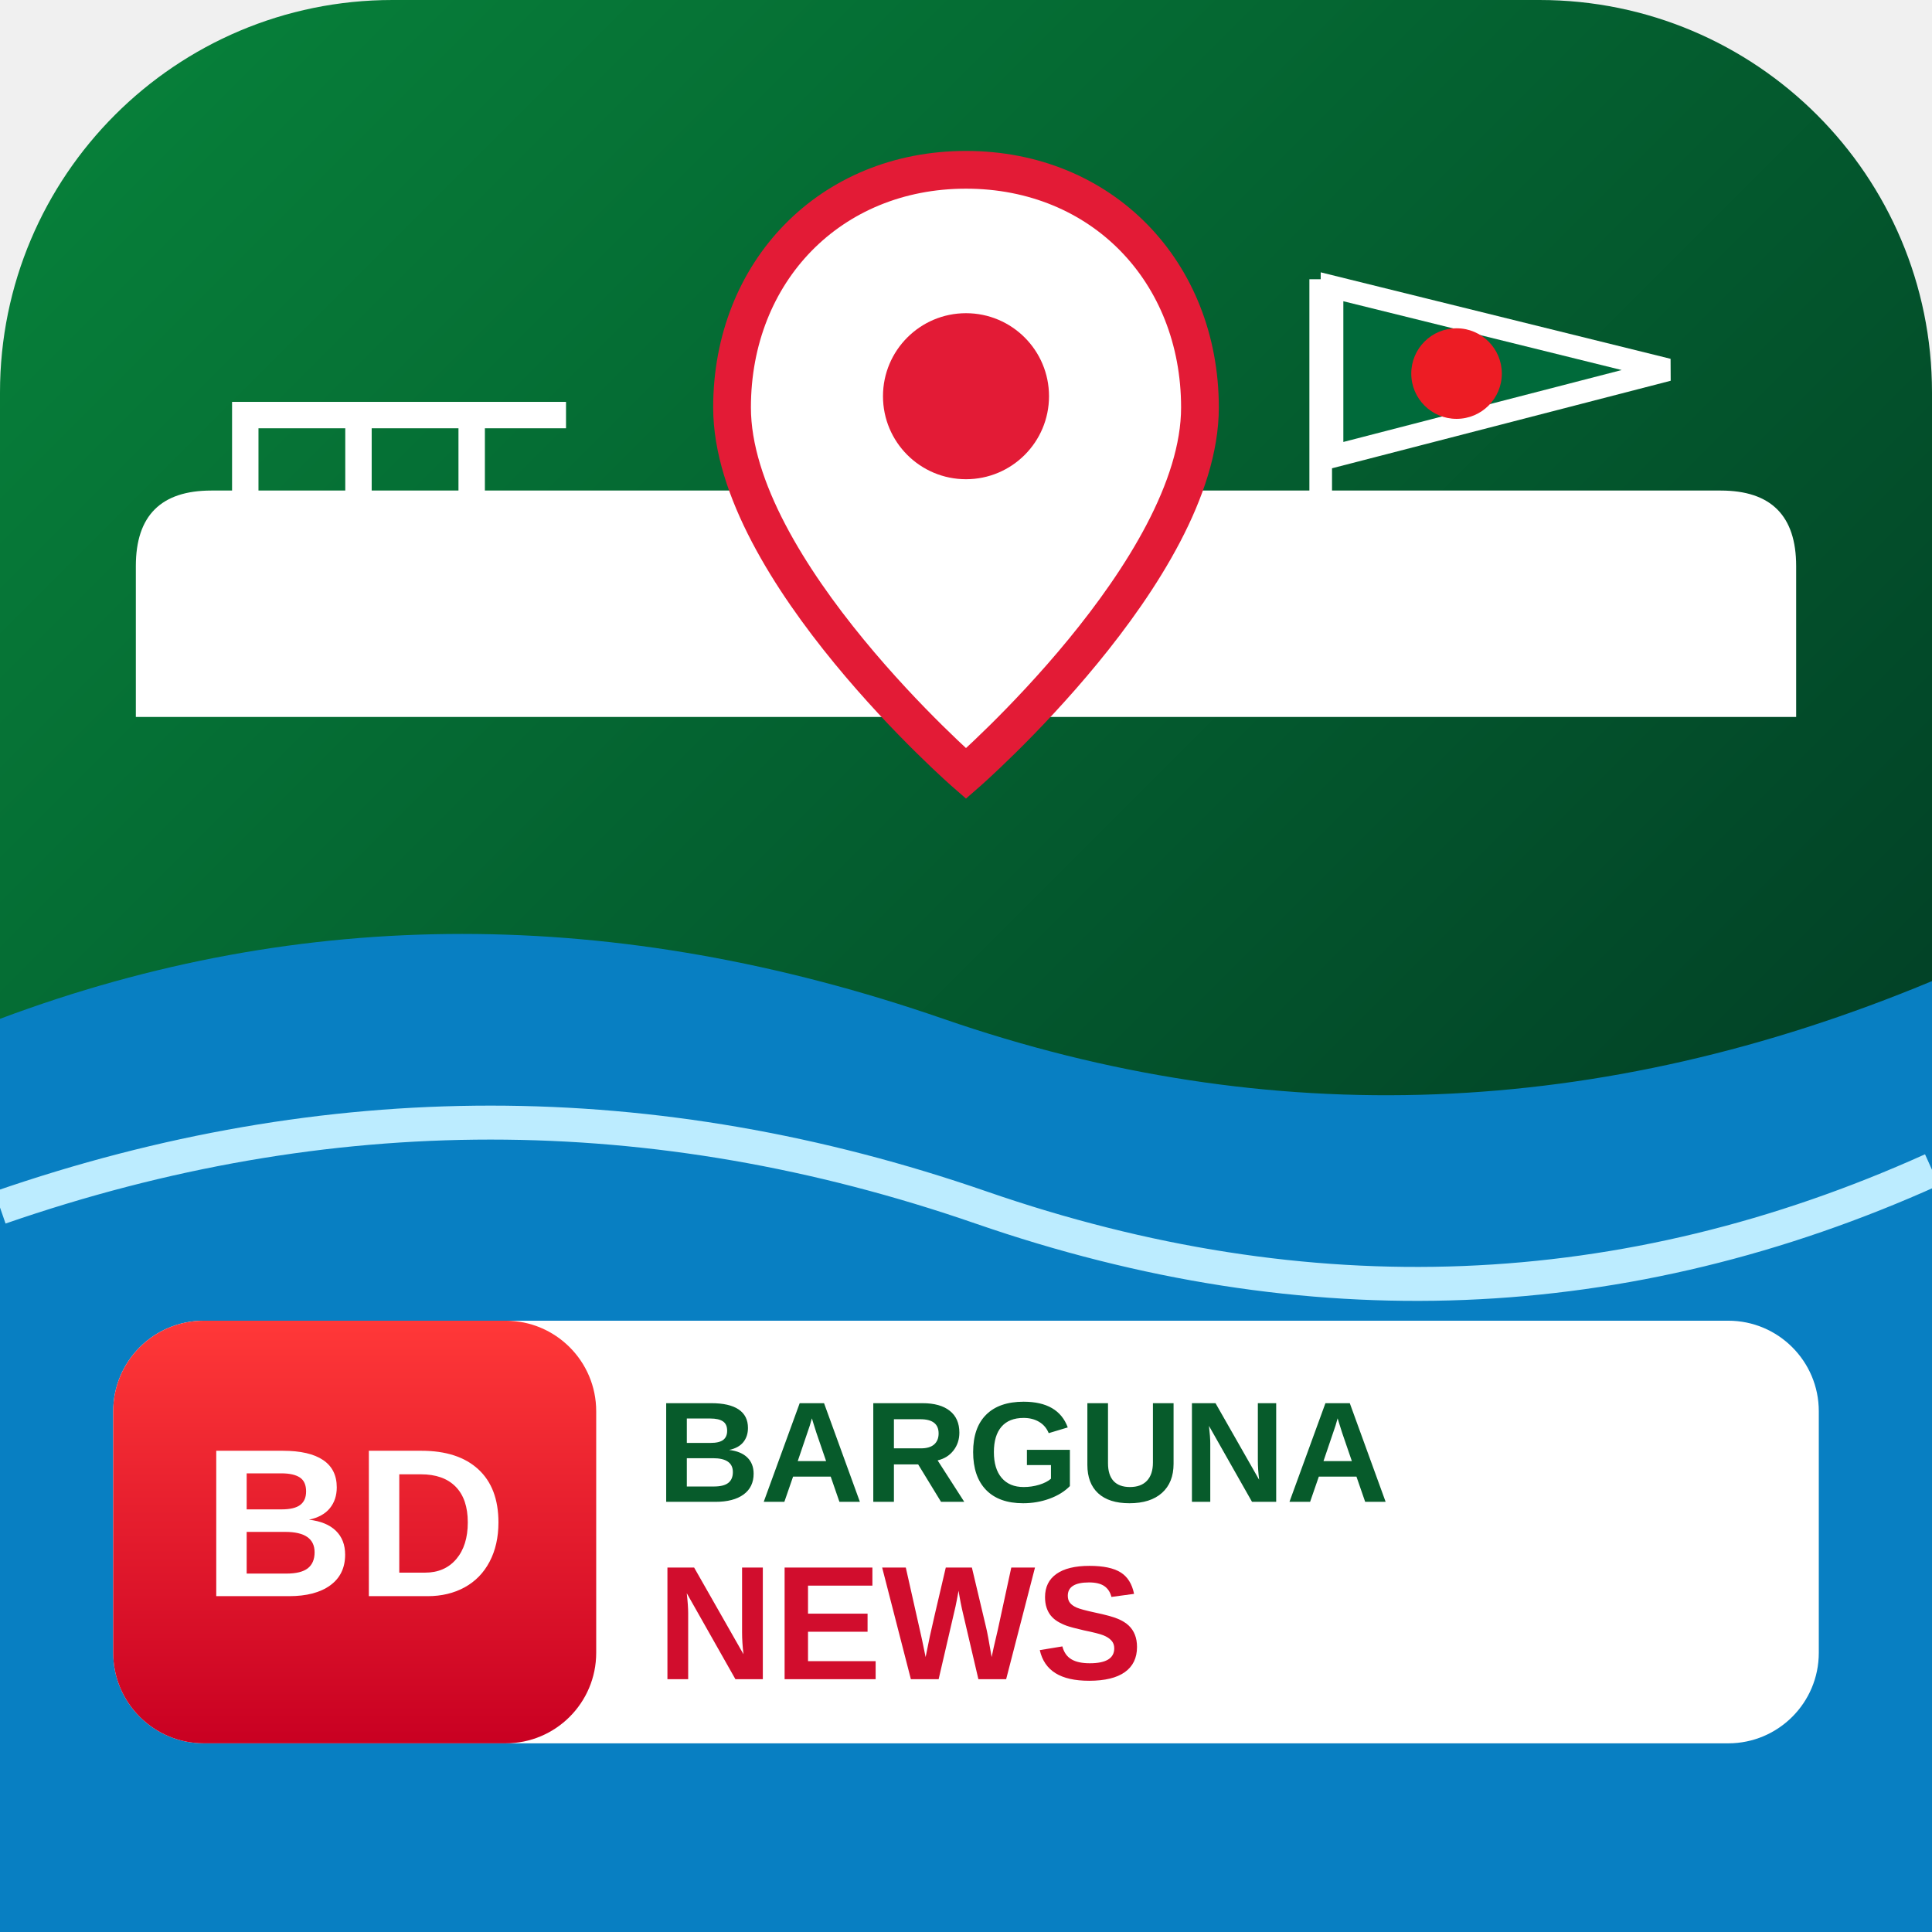
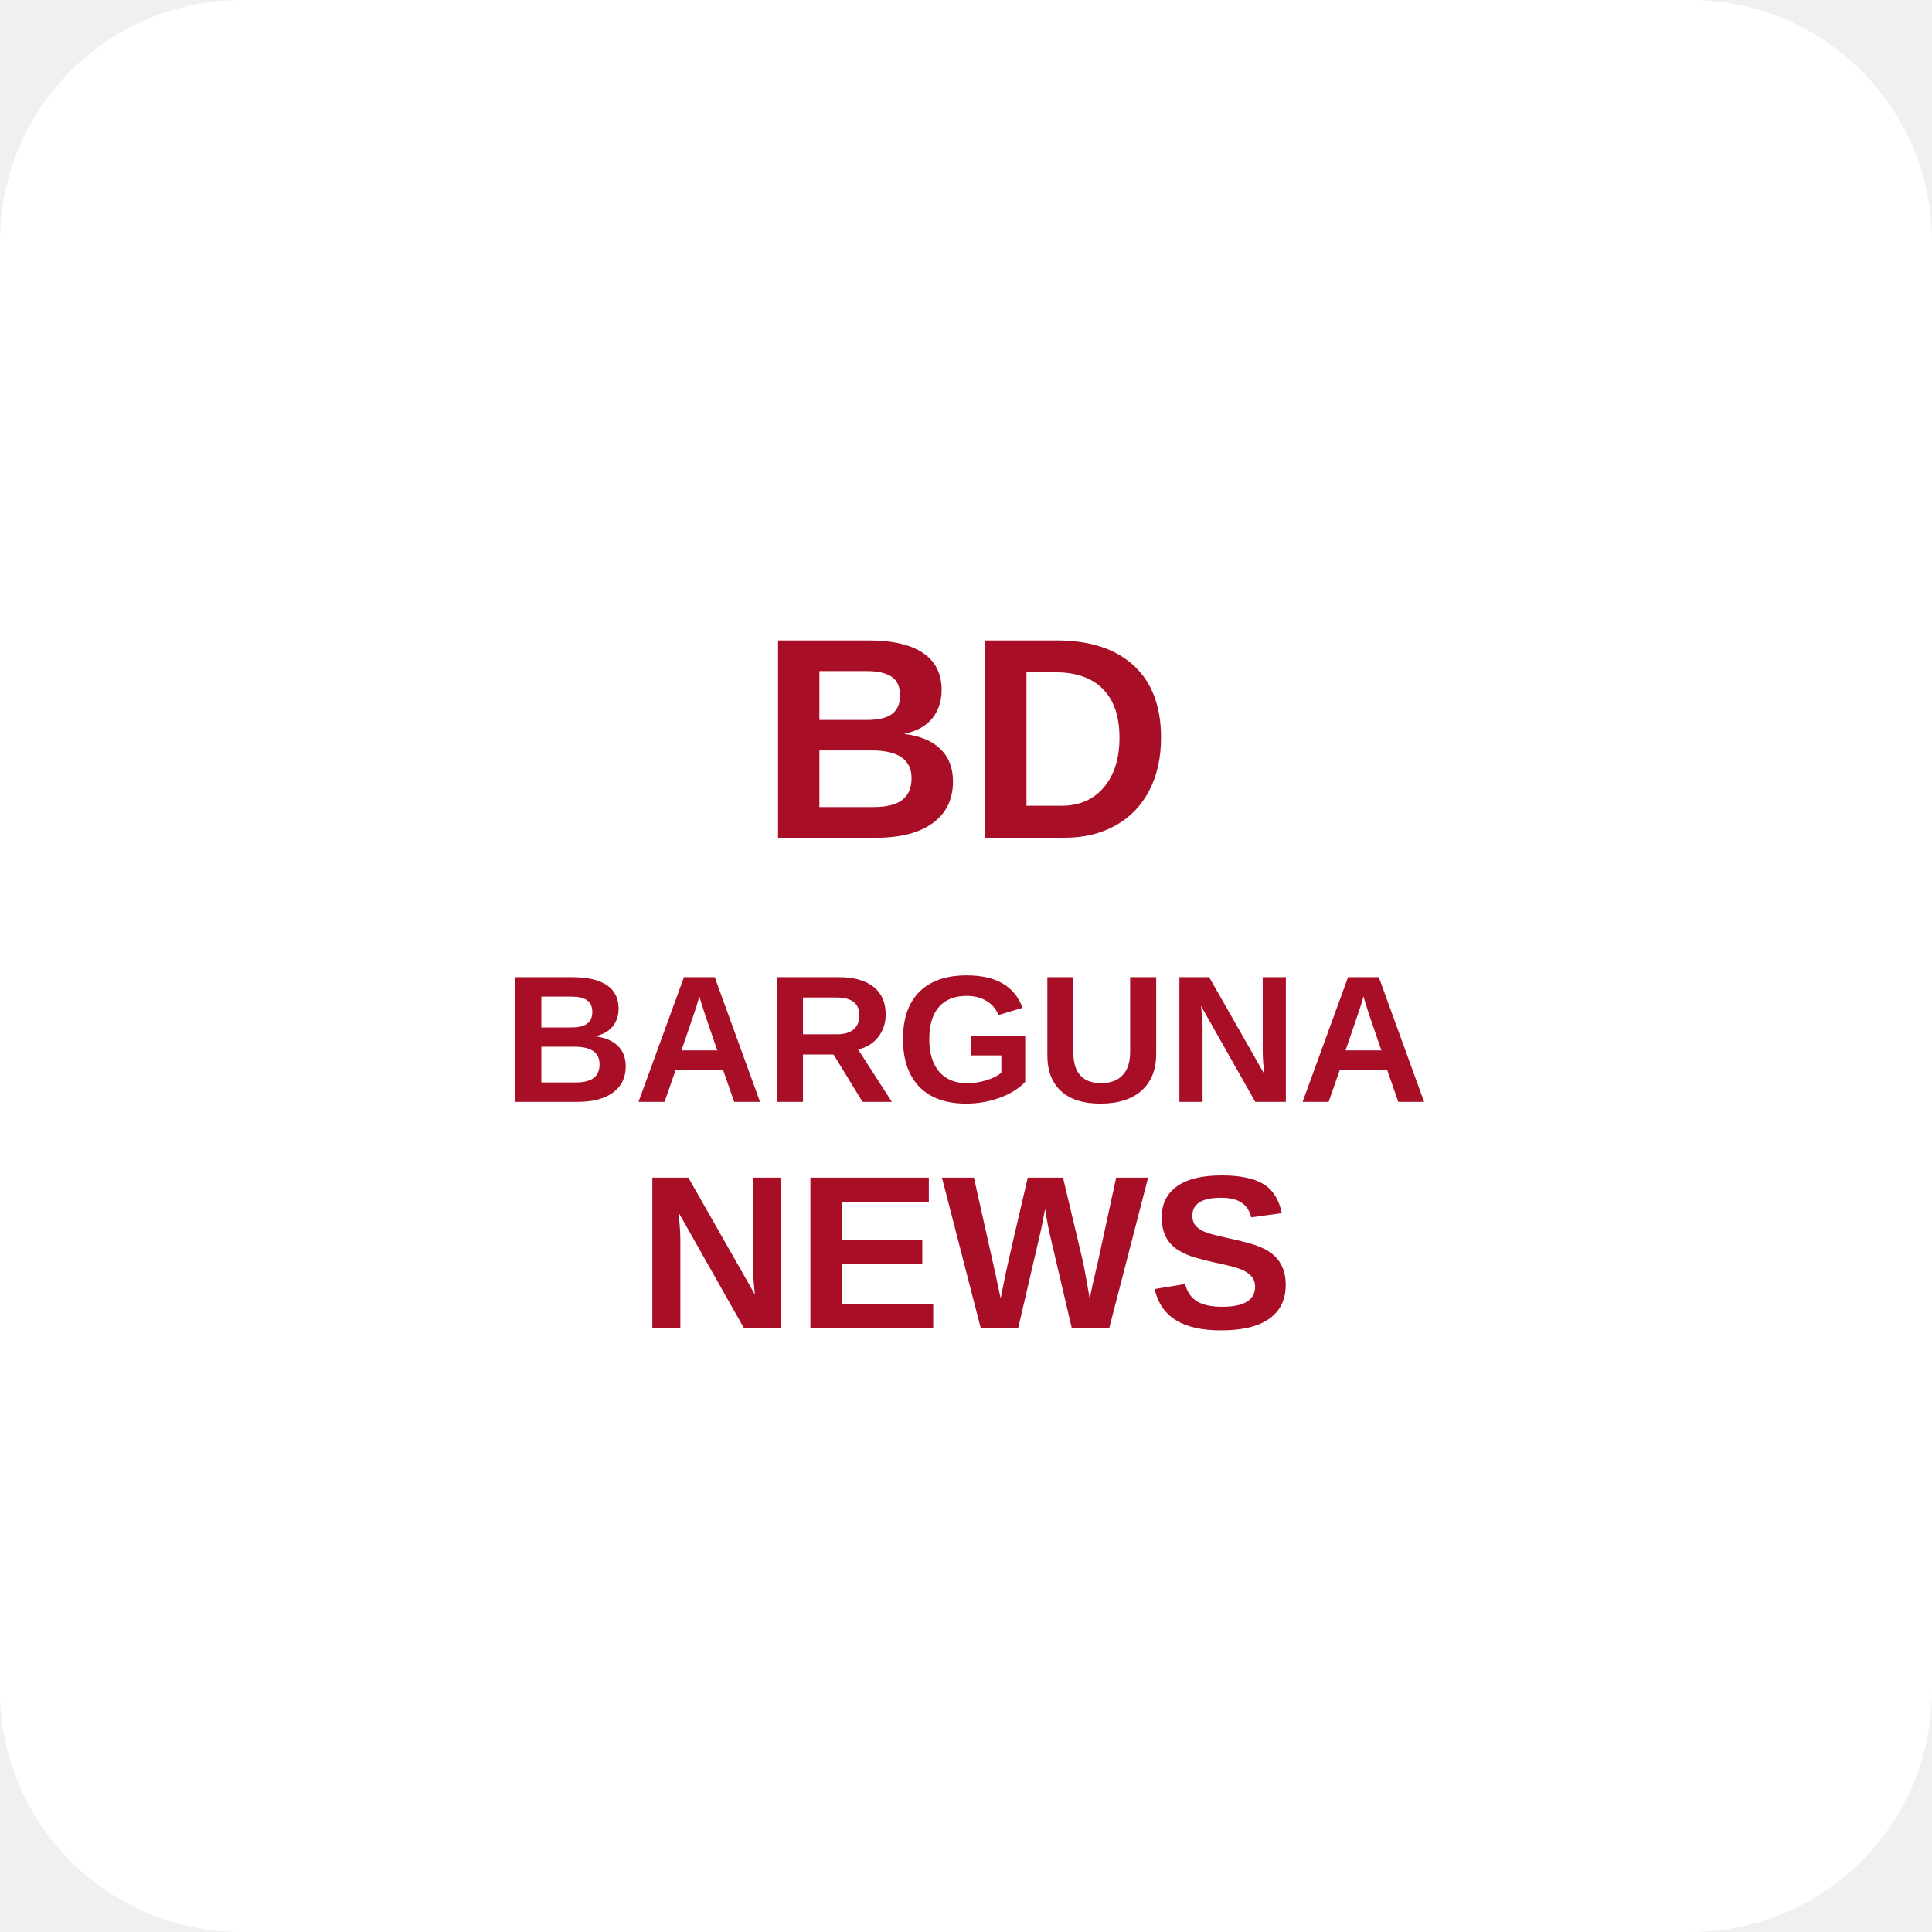
<svg xmlns="http://www.w3.org/2000/svg" viewBox="0 0 512 512">
-   <defs>
-     <linearGradient id="g" x2="1" y2="1">
-       <stop stop-color="#07843b" />
-       <stop offset="1" stop-color="#002d20" />
-     </linearGradient>
-     <linearGradient id="r" x2="0" y2="1">
-       <stop stop-color="#ff3838" />
-       <stop offset="1" stop-color="#c90022" />
-     </linearGradient>
-   </defs>
-   <rect width="512" height="512" rx="104" fill="url(#g)" />
-   <path d="M0 270Q120 225 250 270T512 260V512H0Z" fill="#087fc2" />
-   <path d="M0 320Q130 275 260 320T512 310" fill="none" stroke="#bcecff" stroke-width="9" />
-   <path d="M36 190V150Q36 130 56 130H456Q476 130 476 150V190Z" fill="#fff" />
-   <path d="M65 150V110H150M95 145V112M125 145V112" stroke="#fff" stroke-width="7" fill="none" />
-   <path d="M256 45C220 45 194 72 194 108C194 151 256 205 256 205S318 151 318 108C318 72 292 45 256 45Z" fill="#fff" stroke="#e31b36" stroke-width="10" />
-   <circle cx="256" cy="105" r="22" fill="#e31b36" />
-   <path d="M350 74V155M353 76L442 98L353 121Z" stroke="#fff" stroke-width="6" fill="#006a3a" />
-   <circle cx="386" cy="99" r="12" fill="#ed1c24" />
-   <rect x="30" y="350" width="452" height="112" rx="24" fill="#fff" />
-   <rect x="30" y="350" width="128" height="112" rx="24" fill="url(#r)" />
-   <text x="94" y="423" text-anchor="middle" font-family="Arial,sans-serif" font-size="56" font-weight="900" fill="#fff">BD</text>
-   <text x="174" y="398" font-family="Arial,sans-serif" font-size="38" font-weight="900" fill="#075b2b">BARGUNA</text>
-   <text x="174" y="445" font-family="Arial,sans-serif" font-size="43" font-weight="900" fill="#d10d2d">NEWS</text>
+   <rect width="512" height="512" rx="64" fill="#fff" />
+   <text x="256" y="222" text-anchor="middle" font-family="Arial,sans-serif" font-size="76" font-weight="900" fill="#a90e27">BD</text>
+   <text x="256" y="292" text-anchor="middle" font-family="Arial,sans-serif" font-size="48" font-weight="900" fill="#a90e27">BARGUNA</text>
+   <text x="256" y="352" text-anchor="middle" font-family="Arial,sans-serif" font-size="58" font-weight="900" fill="#a90e27">NEWS</text>
</svg>
